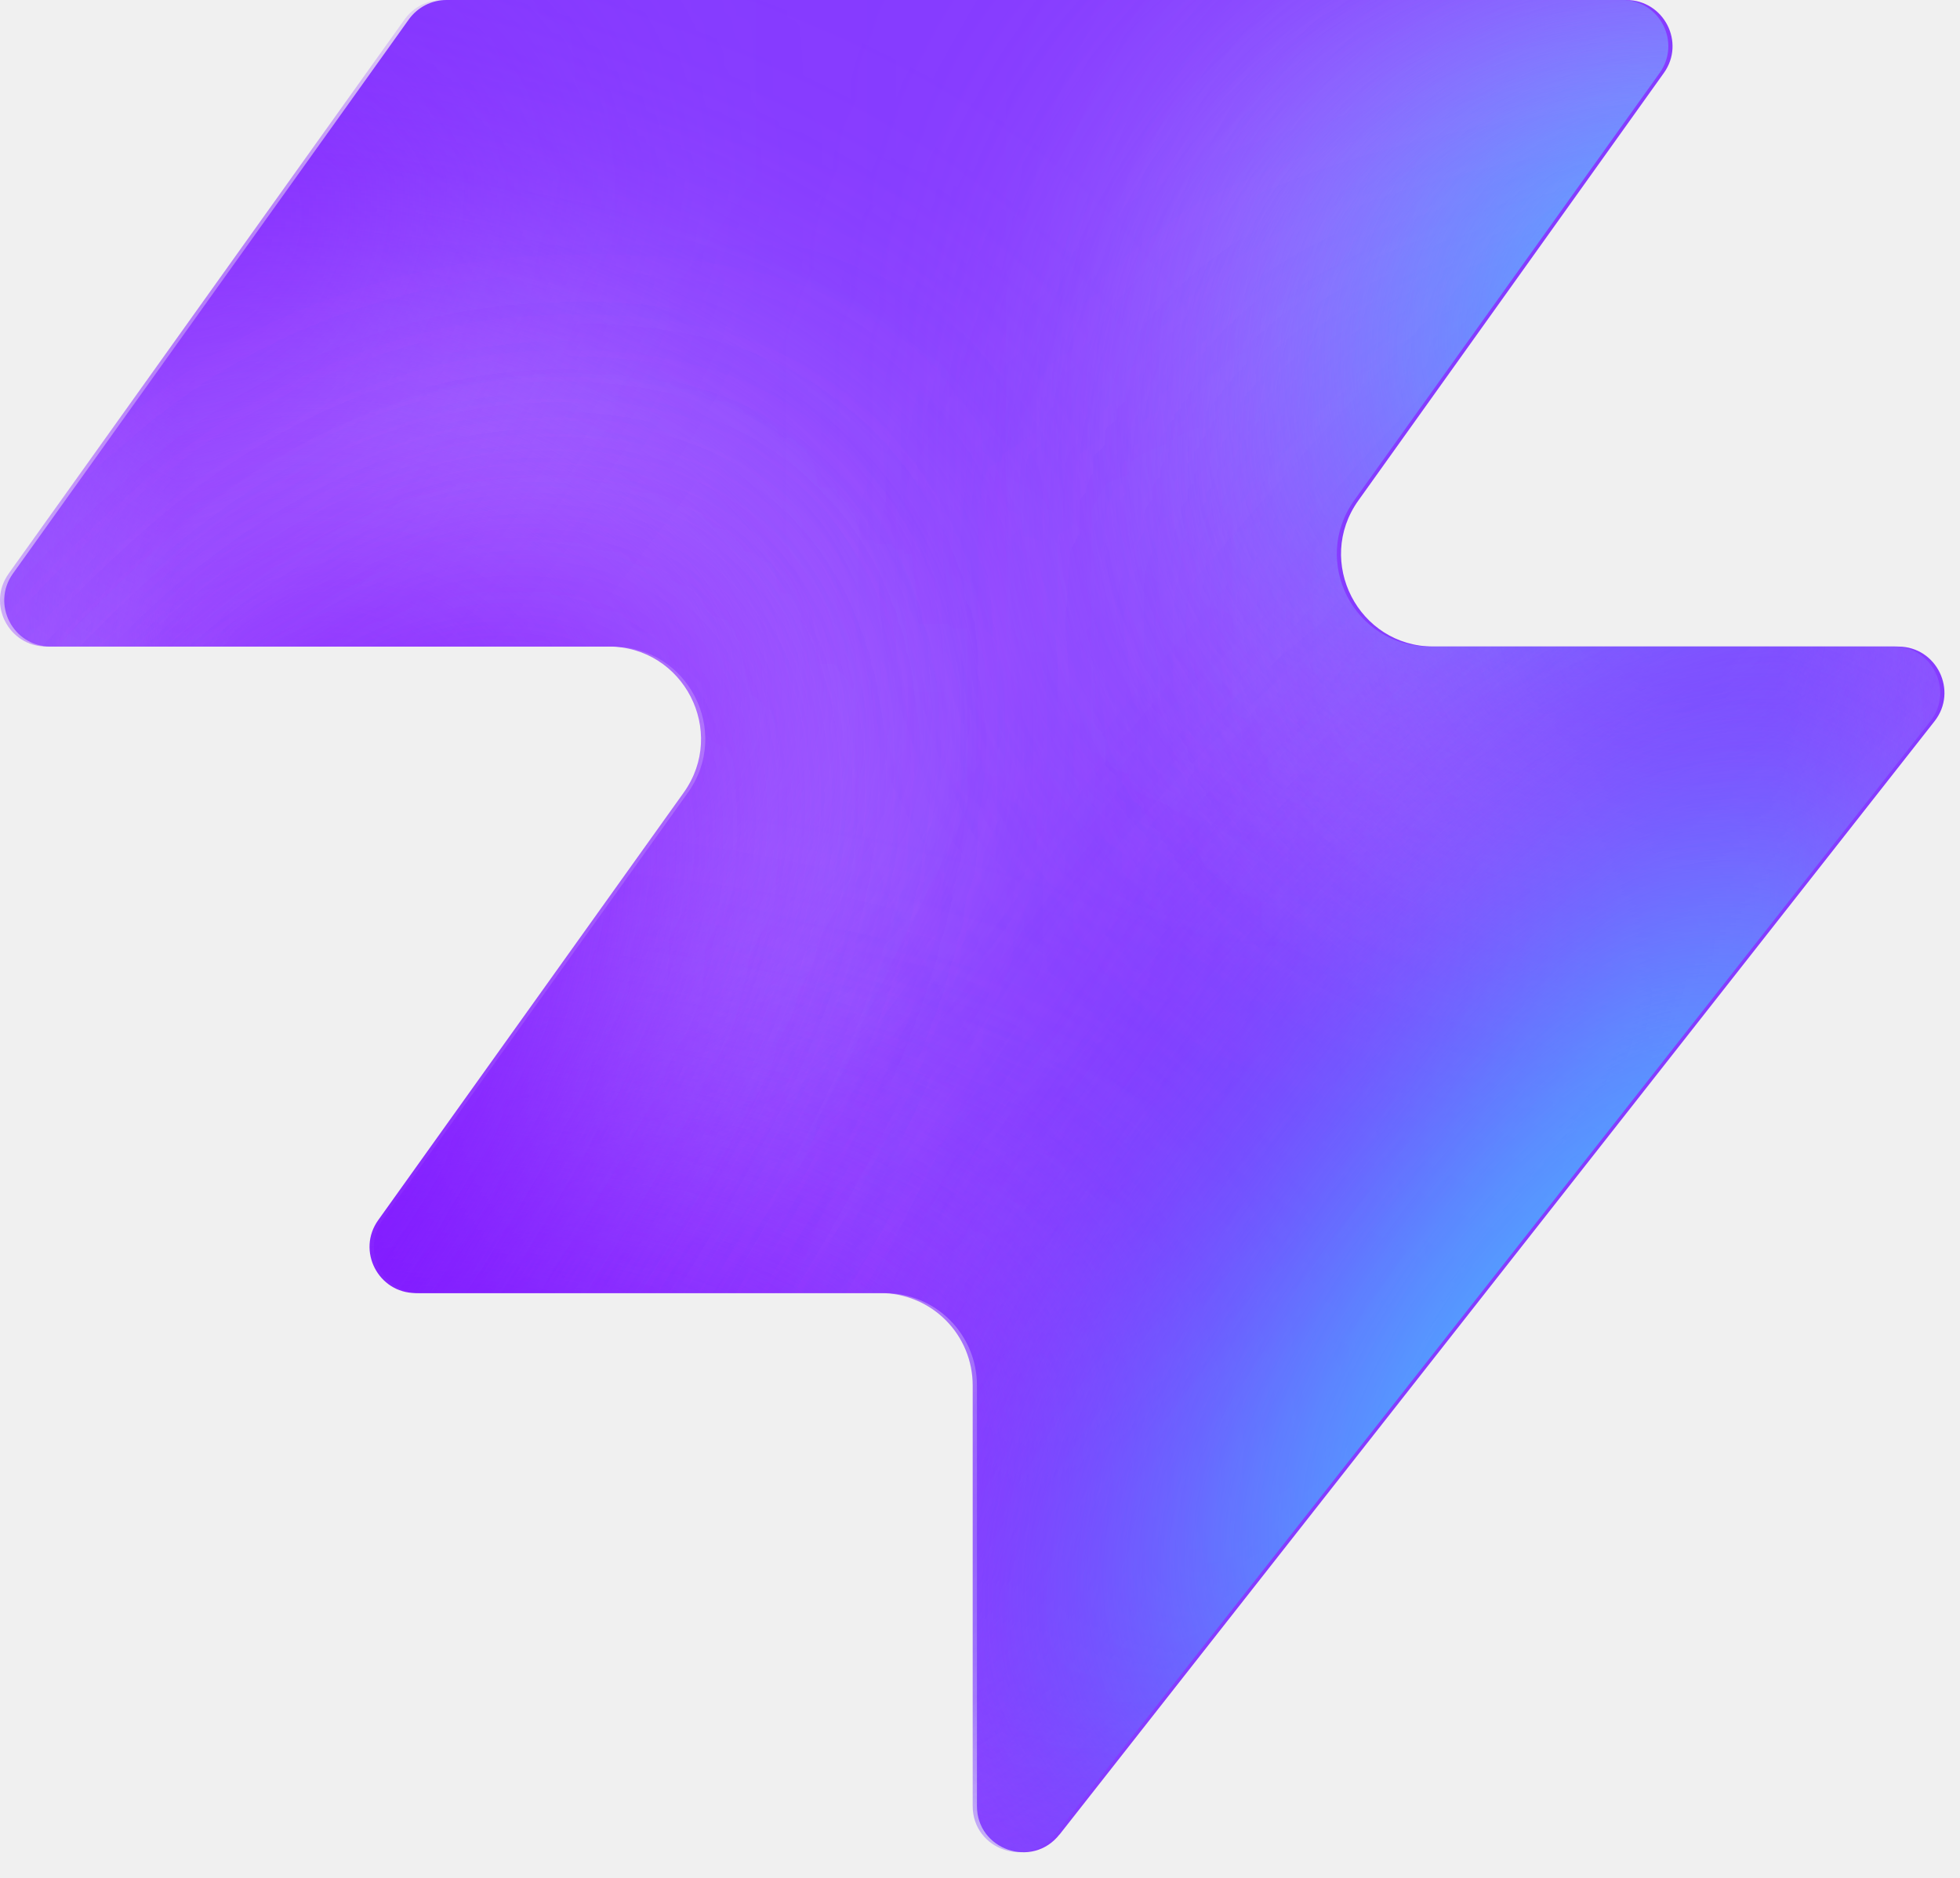
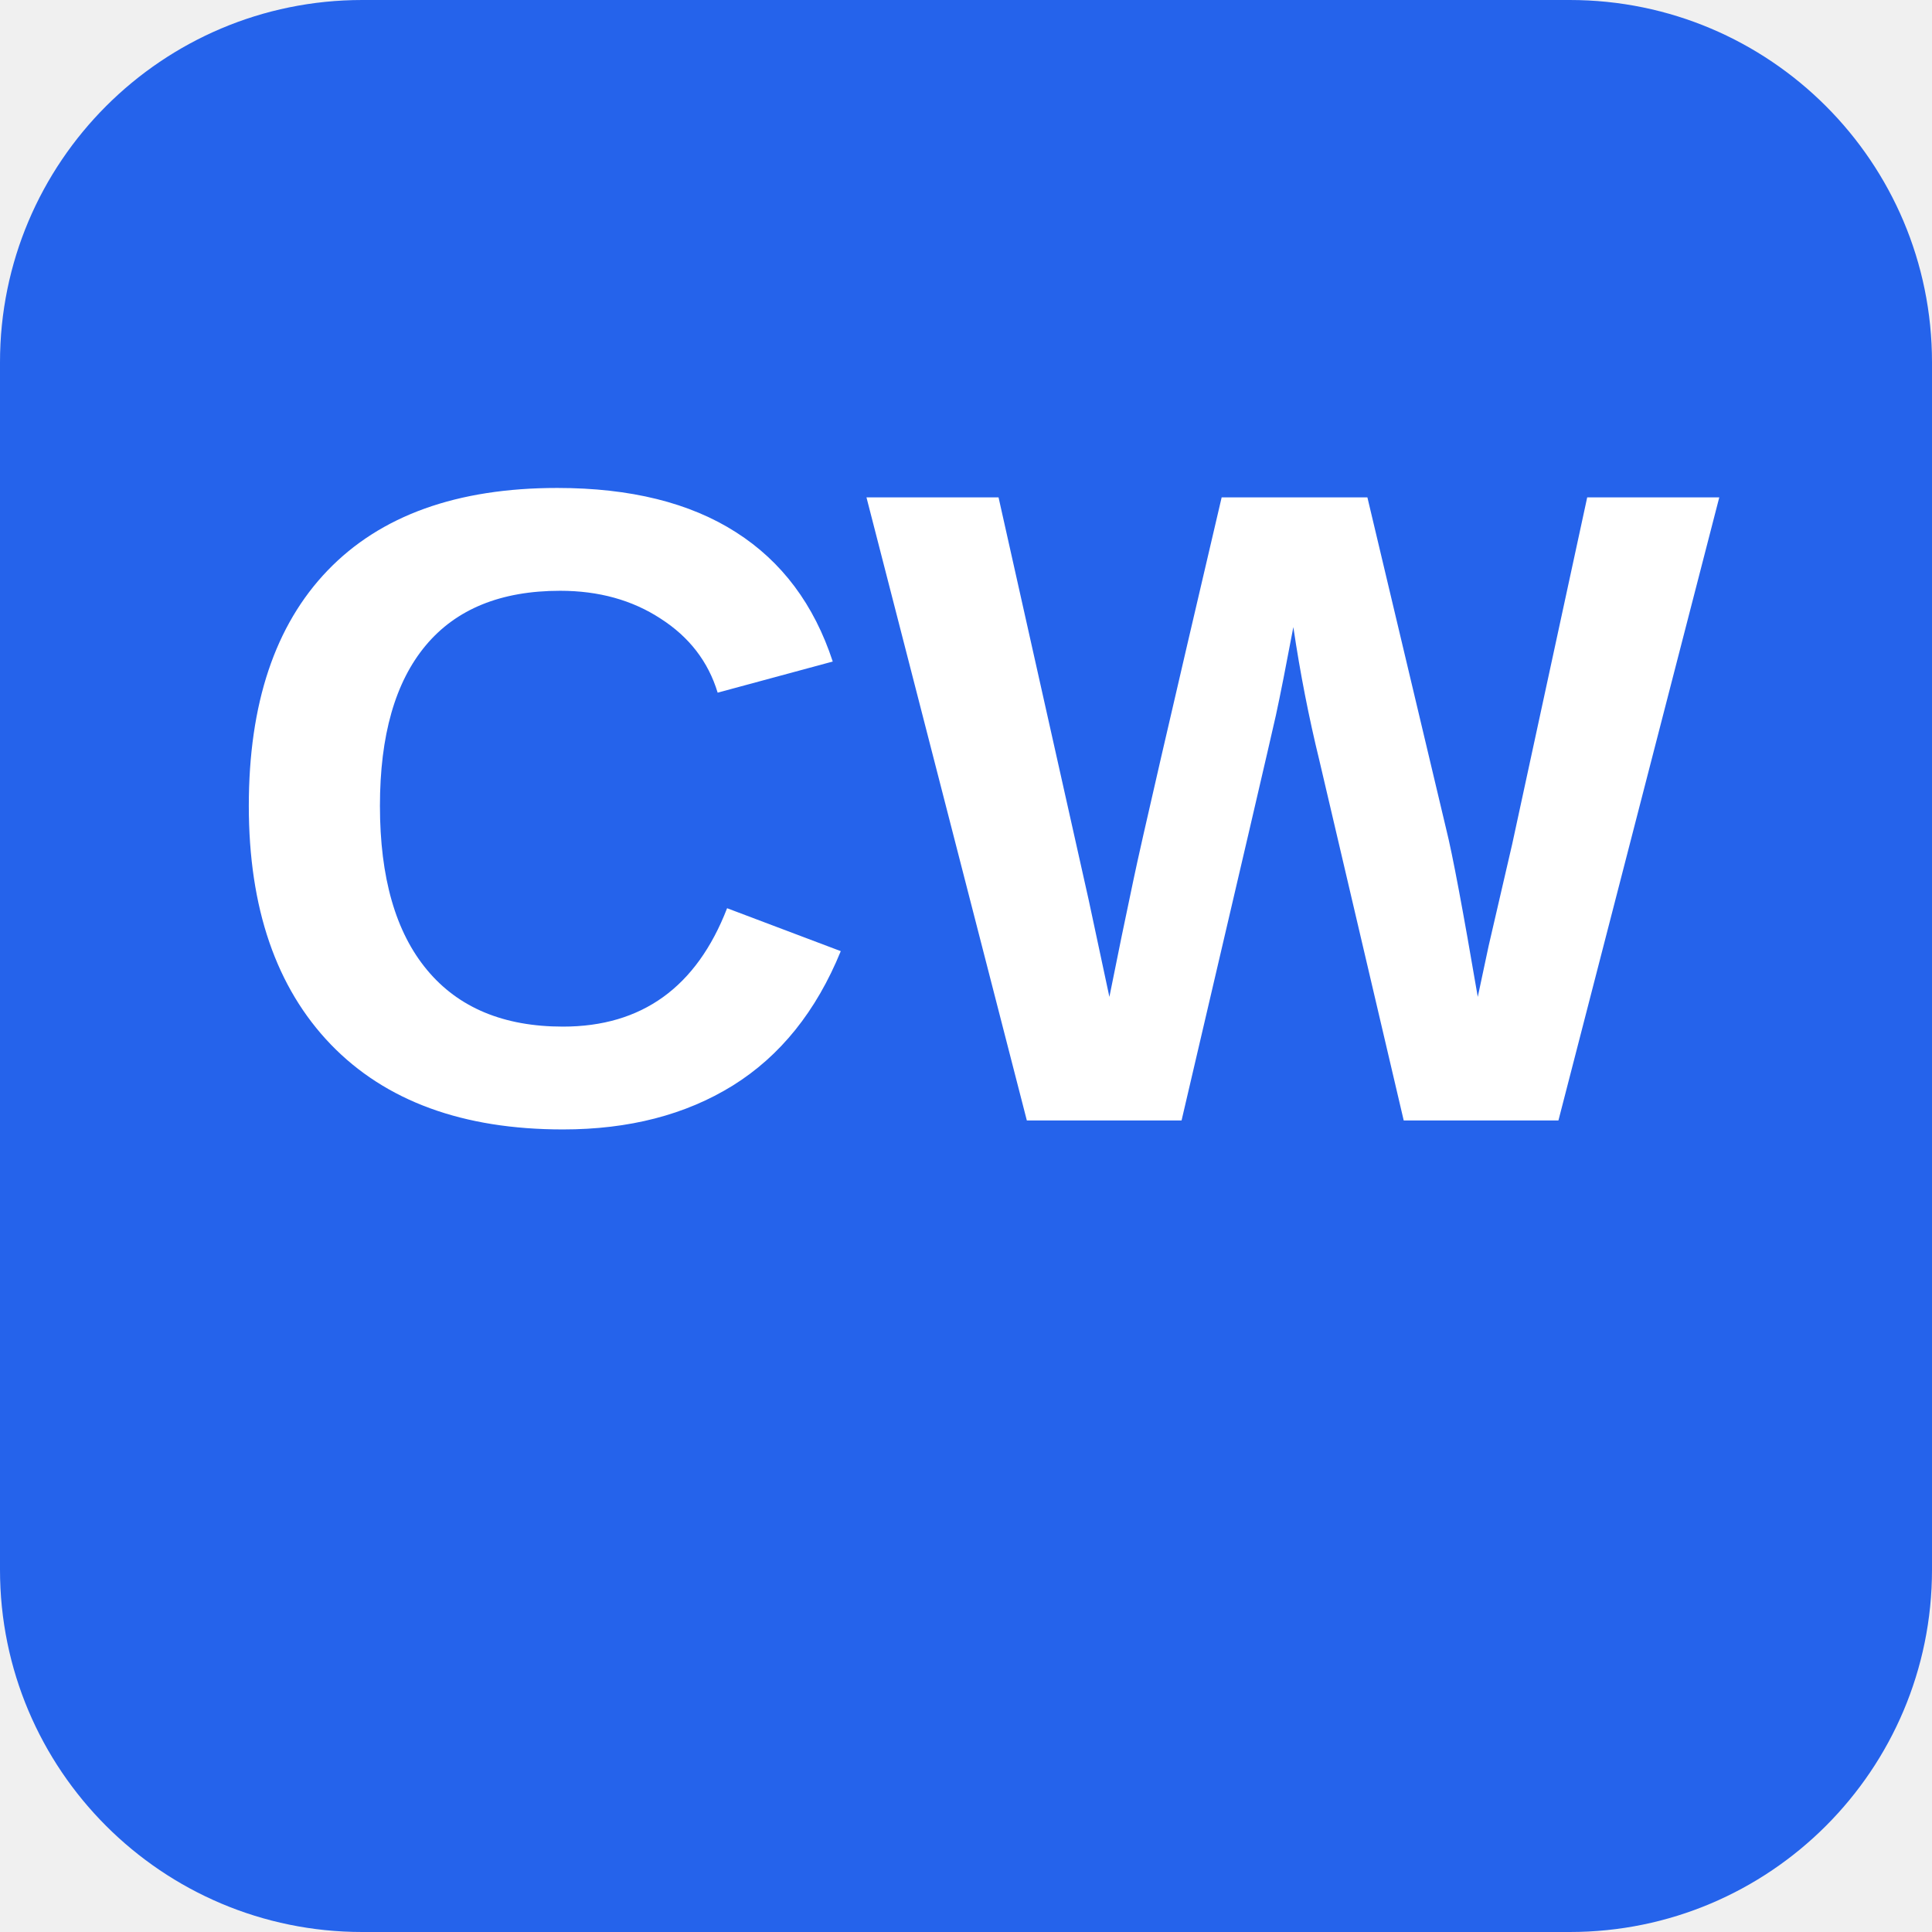
- <svg xmlns="http://www.w3.org/2000/svg" width="48" height="46" fill="none" viewBox="0 0 48 46">
-   <path fill="#863bff" d="M25.946 44.938c-.664.845-2.021.375-2.021-.698V33.937a2.26 2.26 0 0 0-2.262-2.262H10.287c-.92 0-1.456-1.04-.92-1.788l7.48-10.471c1.07-1.497 0-3.578-1.842-3.578H1.237c-.92 0-1.456-1.04-.92-1.788L10.013.474c.214-.297.556-.474.92-.474h28.894c.92 0 1.456 1.04.92 1.788l-7.48 10.471c-1.07 1.498 0 3.579 1.842 3.579h11.377c.943 0 1.473 1.088.89 1.83L25.947 44.94z" style="fill:#863bff;fill:color(display-p3 .525 .23 1);fill-opacity:1" />
-   <mask id="a" width="48" height="46" x="0" y="0" maskUnits="userSpaceOnUse" style="mask-type:alpha">
-     <path fill="#000" d="M25.842 44.938c-.664.844-2.021.375-2.021-.698V33.937a2.26 2.26 0 0 0-2.262-2.262H10.183c-.92 0-1.456-1.04-.92-1.788l7.48-10.471c1.07-1.498 0-3.579-1.842-3.579H1.133c-.92 0-1.456-1.04-.92-1.787L9.91.473c.214-.297.556-.474.92-.474h28.894c.92 0 1.456 1.04.92 1.788l-7.48 10.471c-1.07 1.498 0 3.578 1.842 3.578h11.377c.943 0 1.473 1.088.89 1.832L25.843 44.94z" style="fill:#000;fill-opacity:1" />
-   </mask>
-   <g mask="url(#a)">
-     <g filter="url(#b)">
-       <ellipse cx="5.508" cy="14.704" fill="#ede6ff" rx="5.508" ry="14.704" style="fill:#ede6ff;fill:color(display-p3 .927 .903 1);fill-opacity:1" transform="matrix(.00324 1 1 -.00324 -4.47 31.516)" />
-     </g>
-     <g filter="url(#c)">
-       <ellipse cx="10.399" cy="29.851" fill="#ede6ff" rx="10.399" ry="29.851" style="fill:#ede6ff;fill:color(display-p3 .927 .903 1);fill-opacity:1" transform="matrix(.00324 1 1 -.00324 -39.328 7.883)" />
-     </g>
-     <g filter="url(#d)">
-       <ellipse cx="5.508" cy="30.487" fill="#7e14ff" rx="5.508" ry="30.487" style="fill:#7e14ff;fill:color(display-p3 .492 .077 1);fill-opacity:1" transform="rotate(89.814 -25.913 -14.639)scale(1 -1)" />
-     </g>
-     <g filter="url(#e)">
-       <ellipse cx="5.508" cy="30.599" fill="#7e14ff" rx="5.508" ry="30.599" style="fill:#7e14ff;fill:color(display-p3 .492 .077 1);fill-opacity:1" transform="rotate(89.814 -32.644 -3.334)scale(1 -1)" />
-     </g>
-     <g filter="url(#f)">
-       <ellipse cx="5.508" cy="30.599" fill="#7e14ff" rx="5.508" ry="30.599" style="fill:#7e14ff;fill:color(display-p3 .492 .077 1);fill-opacity:1" transform="matrix(.00324 1 1 -.00324 -34.34 30.47)" />
-     </g>
-     <g filter="url(#g)">
-       <ellipse cx="14.072" cy="22.078" fill="#ede6ff" rx="14.072" ry="22.078" style="fill:#ede6ff;fill:color(display-p3 .927 .903 1);fill-opacity:1" transform="rotate(93.35 24.506 48.493)scale(-1 1)" />
-     </g>
-     <g filter="url(#h)">
-       <ellipse cx="3.47" cy="21.501" fill="#7e14ff" rx="3.47" ry="21.501" style="fill:#7e14ff;fill:color(display-p3 .492 .077 1);fill-opacity:1" transform="rotate(89.009 28.708 47.59)scale(-1 1)" />
-     </g>
-     <g filter="url(#i)">
-       <ellipse cx="3.47" cy="21.501" fill="#7e14ff" rx="3.47" ry="21.501" style="fill:#7e14ff;fill:color(display-p3 .492 .077 1);fill-opacity:1" transform="rotate(89.009 28.708 47.59)scale(-1 1)" />
-     </g>
-     <g filter="url(#j)">
-       <ellipse cx=".387" cy="8.972" fill="#7e14ff" rx="4.407" ry="29.108" style="fill:#7e14ff;fill:color(display-p3 .492 .077 1);fill-opacity:1" transform="rotate(39.51 .387 8.972)" />
-     </g>
-     <g filter="url(#k)">
-       <ellipse cx="47.523" cy="-6.092" fill="#7e14ff" rx="4.407" ry="29.108" style="fill:#7e14ff;fill:color(display-p3 .492 .077 1);fill-opacity:1" transform="rotate(37.892 47.523 -6.092)" />
-     </g>
-     <g filter="url(#l)">
-       <ellipse cx="41.412" cy="6.333" fill="#47bfff" rx="5.971" ry="9.665" style="fill:#47bfff;fill:color(display-p3 .28 .748 1);fill-opacity:1" transform="rotate(37.892 41.412 6.333)" />
-     </g>
-     <g filter="url(#m)">
-       <ellipse cx="-1.879" cy="38.332" fill="#7e14ff" rx="4.407" ry="29.108" style="fill:#7e14ff;fill:color(display-p3 .492 .077 1);fill-opacity:1" transform="rotate(37.892 -1.88 38.332)" />
-     </g>
-     <g filter="url(#n)">
-       <ellipse cx="-1.879" cy="38.332" fill="#7e14ff" rx="4.407" ry="29.108" style="fill:#7e14ff;fill:color(display-p3 .492 .077 1);fill-opacity:1" transform="rotate(37.892 -1.88 38.332)" />
-     </g>
-     <g filter="url(#o)">
-       <ellipse cx="35.651" cy="29.907" fill="#7e14ff" rx="4.407" ry="29.108" style="fill:#7e14ff;fill:color(display-p3 .492 .077 1);fill-opacity:1" transform="rotate(37.892 35.651 29.907)" />
-     </g>
-     <g filter="url(#p)">
-       <ellipse cx="38.418" cy="32.4" fill="#47bfff" rx="5.971" ry="15.297" style="fill:#47bfff;fill:color(display-p3 .28 .748 1);fill-opacity:1" transform="rotate(37.892 38.418 32.4)" />
-     </g>
-   </g>
-   <defs>
-     <filter id="b" width="60.045" height="41.654" x="-19.77" y="16.149" color-interpolation-filters="sRGB" filterUnits="userSpaceOnUse">
-       <feFlood flood-opacity="0" result="BackgroundImageFix" />
-       <feBlend in="SourceGraphic" in2="BackgroundImageFix" result="shape" />
-       <feGaussianBlur result="effect1_foregroundBlur_2002_17158" stdDeviation="7.659" />
-     </filter>
-     <filter id="c" width="90.34" height="51.437" x="-54.613" y="-7.533" color-interpolation-filters="sRGB" filterUnits="userSpaceOnUse">
-       <feFlood flood-opacity="0" result="BackgroundImageFix" />
-       <feBlend in="SourceGraphic" in2="BackgroundImageFix" result="shape" />
-       <feGaussianBlur result="effect1_foregroundBlur_2002_17158" stdDeviation="7.659" />
-     </filter>
-     <filter id="d" width="79.355" height="29.4" x="-49.64" y="2.03" color-interpolation-filters="sRGB" filterUnits="userSpaceOnUse">
-       <feFlood flood-opacity="0" result="BackgroundImageFix" />
-       <feBlend in="SourceGraphic" in2="BackgroundImageFix" result="shape" />
-       <feGaussianBlur result="effect1_foregroundBlur_2002_17158" stdDeviation="4.596" />
-     </filter>
-     <filter id="e" width="79.579" height="29.4" x="-45.045" y="20.029" color-interpolation-filters="sRGB" filterUnits="userSpaceOnUse">
-       <feFlood flood-opacity="0" result="BackgroundImageFix" />
-       <feBlend in="SourceGraphic" in2="BackgroundImageFix" result="shape" />
-       <feGaussianBlur result="effect1_foregroundBlur_2002_17158" stdDeviation="4.596" />
-     </filter>
-     <filter id="f" width="79.579" height="29.4" x="-43.513" y="21.178" color-interpolation-filters="sRGB" filterUnits="userSpaceOnUse">
-       <feFlood flood-opacity="0" result="BackgroundImageFix" />
-       <feBlend in="SourceGraphic" in2="BackgroundImageFix" result="shape" />
-       <feGaussianBlur result="effect1_foregroundBlur_2002_17158" stdDeviation="4.596" />
-     </filter>
-     <filter id="g" width="74.749" height="58.852" x="15.756" y="-17.901" color-interpolation-filters="sRGB" filterUnits="userSpaceOnUse">
-       <feFlood flood-opacity="0" result="BackgroundImageFix" />
-       <feBlend in="SourceGraphic" in2="BackgroundImageFix" result="shape" />
-       <feGaussianBlur result="effect1_foregroundBlur_2002_17158" stdDeviation="7.659" />
-     </filter>
-     <filter id="h" width="61.377" height="25.362" x="23.548" y="2.284" color-interpolation-filters="sRGB" filterUnits="userSpaceOnUse">
-       <feFlood flood-opacity="0" result="BackgroundImageFix" />
-       <feBlend in="SourceGraphic" in2="BackgroundImageFix" result="shape" />
-       <feGaussianBlur result="effect1_foregroundBlur_2002_17158" stdDeviation="4.596" />
-     </filter>
-     <filter id="i" width="61.377" height="25.362" x="23.548" y="2.284" color-interpolation-filters="sRGB" filterUnits="userSpaceOnUse">
-       <feFlood flood-opacity="0" result="BackgroundImageFix" />
-       <feBlend in="SourceGraphic" in2="BackgroundImageFix" result="shape" />
-       <feGaussianBlur result="effect1_foregroundBlur_2002_17158" stdDeviation="4.596" />
-     </filter>
-     <filter id="j" width="56.045" height="63.649" x="-27.636" y="-22.853" color-interpolation-filters="sRGB" filterUnits="userSpaceOnUse">
-       <feFlood flood-opacity="0" result="BackgroundImageFix" />
-       <feBlend in="SourceGraphic" in2="BackgroundImageFix" result="shape" />
-       <feGaussianBlur result="effect1_foregroundBlur_2002_17158" stdDeviation="4.596" />
-     </filter>
-     <filter id="k" width="54.814" height="64.646" x="20.116" y="-38.415" color-interpolation-filters="sRGB" filterUnits="userSpaceOnUse">
-       <feFlood flood-opacity="0" result="BackgroundImageFix" />
-       <feBlend in="SourceGraphic" in2="BackgroundImageFix" result="shape" />
-       <feGaussianBlur result="effect1_foregroundBlur_2002_17158" stdDeviation="4.596" />
-     </filter>
-     <filter id="l" width="33.541" height="35.313" x="24.641" y="-11.323" color-interpolation-filters="sRGB" filterUnits="userSpaceOnUse">
-       <feFlood flood-opacity="0" result="BackgroundImageFix" />
-       <feBlend in="SourceGraphic" in2="BackgroundImageFix" result="shape" />
-       <feGaussianBlur result="effect1_foregroundBlur_2002_17158" stdDeviation="4.596" />
-     </filter>
-     <filter id="m" width="54.814" height="64.646" x="-29.286" y="6.009" color-interpolation-filters="sRGB" filterUnits="userSpaceOnUse">
-       <feFlood flood-opacity="0" result="BackgroundImageFix" />
-       <feBlend in="SourceGraphic" in2="BackgroundImageFix" result="shape" />
-       <feGaussianBlur result="effect1_foregroundBlur_2002_17158" stdDeviation="4.596" />
-     </filter>
-     <filter id="n" width="54.814" height="64.646" x="-29.286" y="6.009" color-interpolation-filters="sRGB" filterUnits="userSpaceOnUse">
-       <feFlood flood-opacity="0" result="BackgroundImageFix" />
-       <feBlend in="SourceGraphic" in2="BackgroundImageFix" result="shape" />
-       <feGaussianBlur result="effect1_foregroundBlur_2002_17158" stdDeviation="4.596" />
-     </filter>
-     <filter id="o" width="54.814" height="64.646" x="8.244" y="-2.416" color-interpolation-filters="sRGB" filterUnits="userSpaceOnUse">
-       <feFlood flood-opacity="0" result="BackgroundImageFix" />
-       <feBlend in="SourceGraphic" in2="BackgroundImageFix" result="shape" />
-       <feGaussianBlur result="effect1_foregroundBlur_2002_17158" stdDeviation="4.596" />
-     </filter>
-     <filter id="p" width="39.409" height="43.623" x="18.713" y="10.588" color-interpolation-filters="sRGB" filterUnits="userSpaceOnUse">
-       <feFlood flood-opacity="0" result="BackgroundImageFix" />
-       <feBlend in="SourceGraphic" in2="BackgroundImageFix" result="shape" />
-       <feGaussianBlur result="effect1_foregroundBlur_2002_17158" stdDeviation="4.596" />
-     </filter>
-   </defs>
+ <svg xmlns="http://www.w3.org/2000/svg" width="64" height="64">
+   <rect width="64" height="64" rx="12" fill="#2563eb" />
+   <text x="50%" y="58%" text-anchor="middle" font-size="30" font-family="Arial" fill="white" font-weight="bold">
+     CW
+   </text>
</svg>
